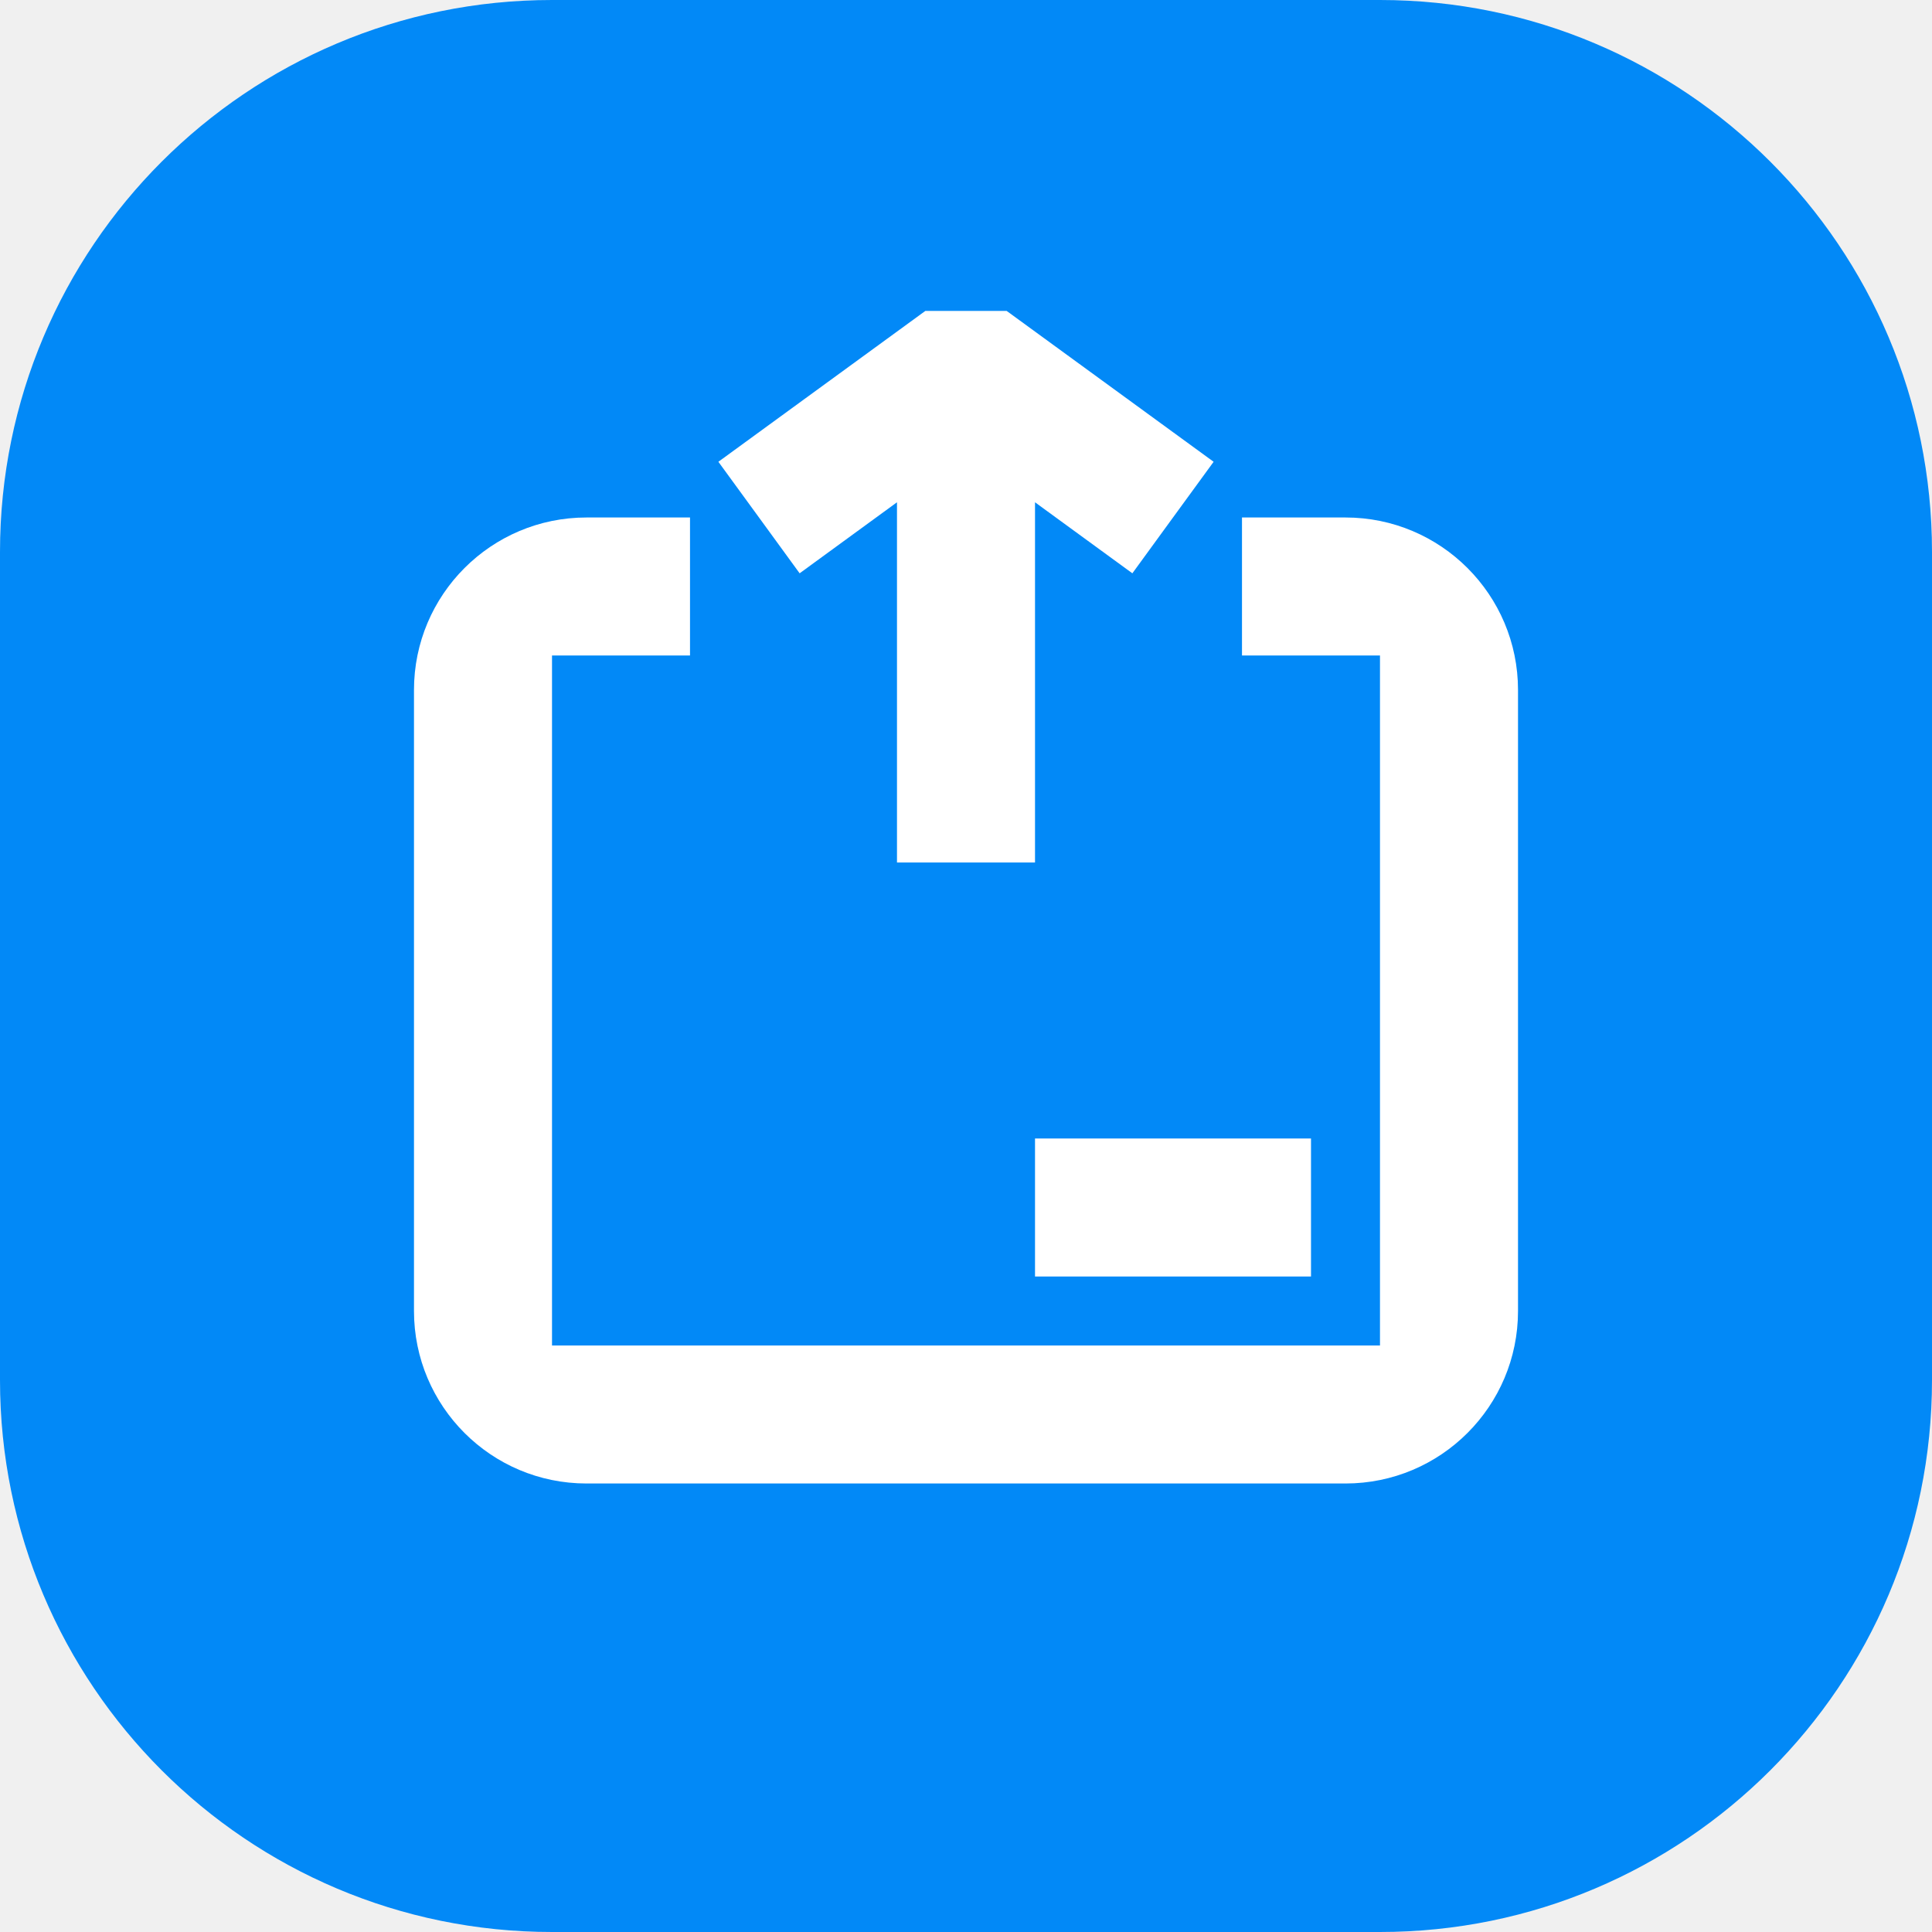
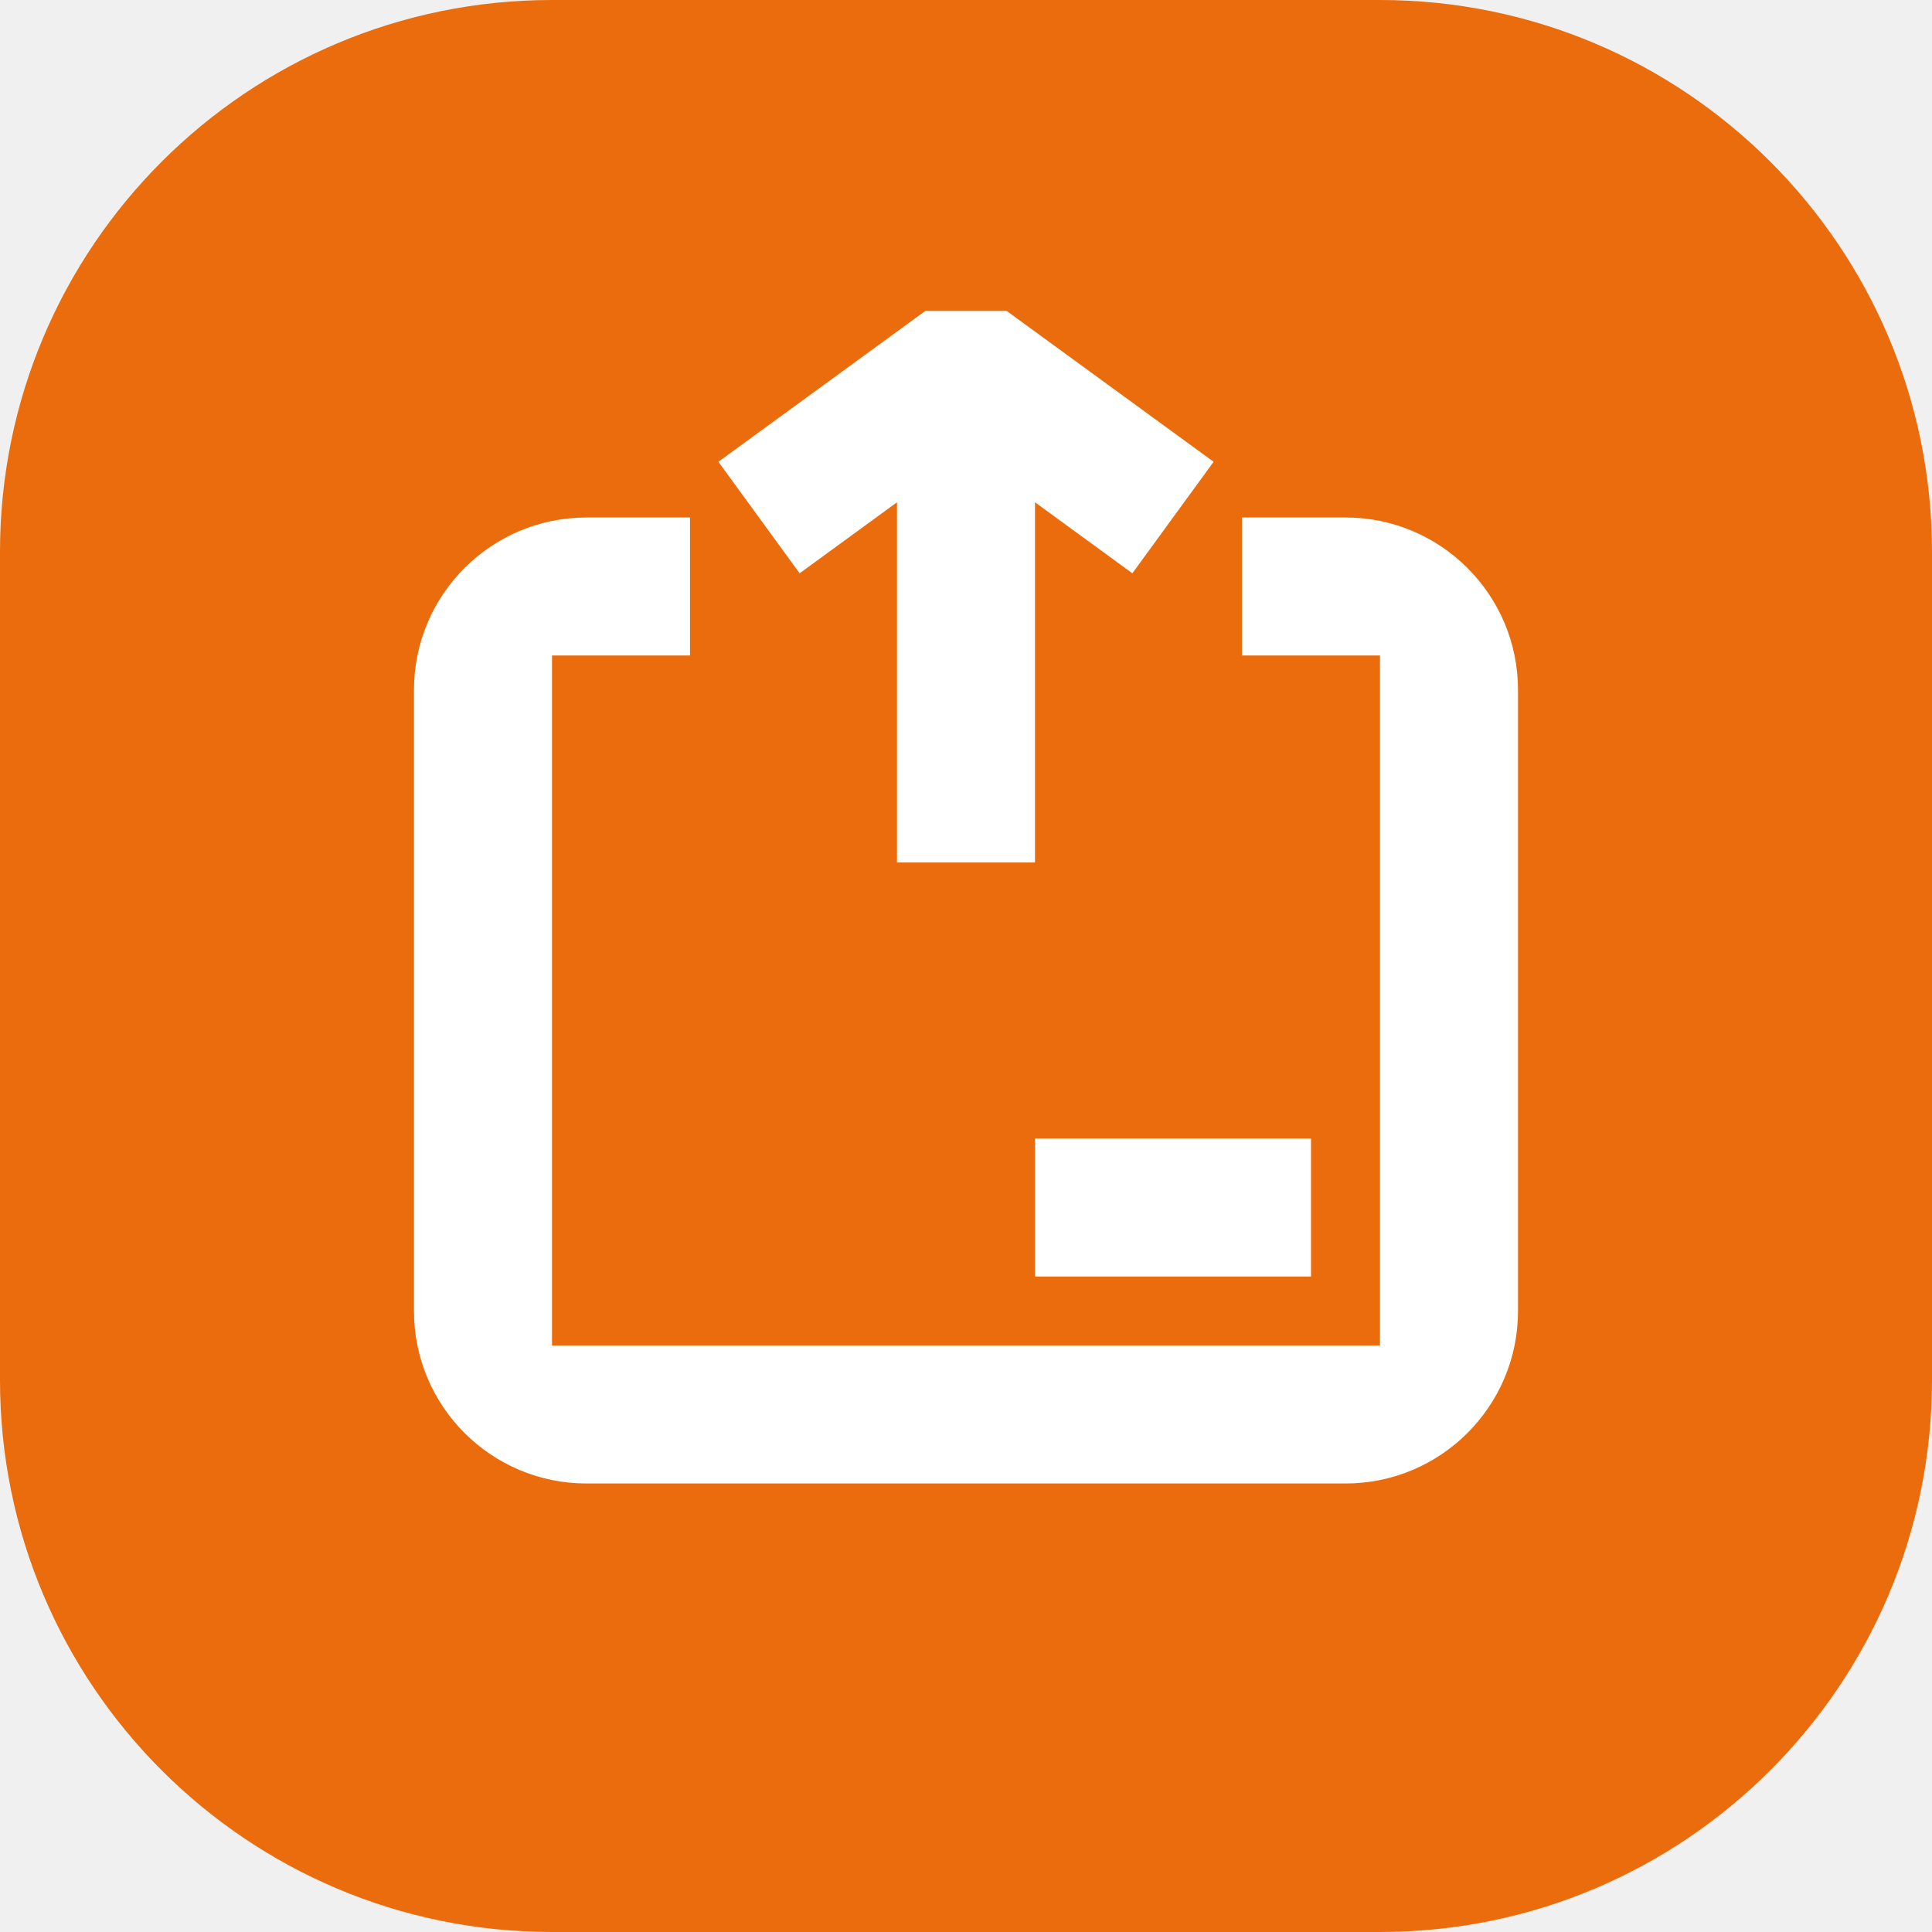
<svg xmlns="http://www.w3.org/2000/svg" width="54" height="54" viewBox="0 0 54 54" fill="none">
-   <path d="M38.571 0H15.429C6.908 0 0 6.908 0 15.429V38.571C0 47.092 6.908 54 15.429 54H38.571C47.092 54 54 47.092 54 38.571V15.429C54 6.908 47.092 0 38.571 0Z" fill="#0289F7" />
+   <path d="M38.571 0H15.429C6.908 0 0 6.908 0 15.429V38.571C0 47.092 6.908 54 15.429 54H38.571C47.092 54 54 47.092 54 38.571V15.429C54 6.908 47.092 0 38.571 0Z" fill="#EA6C0C" />
  <path d="M19.286 18.321H15.429C15.429 18.321 15.429 18.753 15.429 19.286V36.643C15.429 37.175 15.429 37.607 15.429 37.607H38.571C38.571 37.607 38.571 37.175 38.571 36.643V19.286C38.571 18.753 38.571 18.321 38.571 18.321H34.714V14.464H37.607C40.27 14.464 42.429 16.623 42.429 19.286V36.643C42.429 39.306 40.27 41.464 37.607 41.464H16.393C13.73 41.464 11.571 39.306 11.571 36.643V19.286C11.571 16.623 13.73 14.464 16.393 14.464H19.286V18.321ZM36.643 35.679H28.929V31.821H36.643V35.679ZM33.921 12.907L32.786 14.464L31.65 16.024L28.929 14.039V24.107H25.071V14.039L22.35 16.024L21.214 14.464L20.079 12.907L25.864 8.69H28.136L33.921 12.907Z" fill="white" />
</svg>
